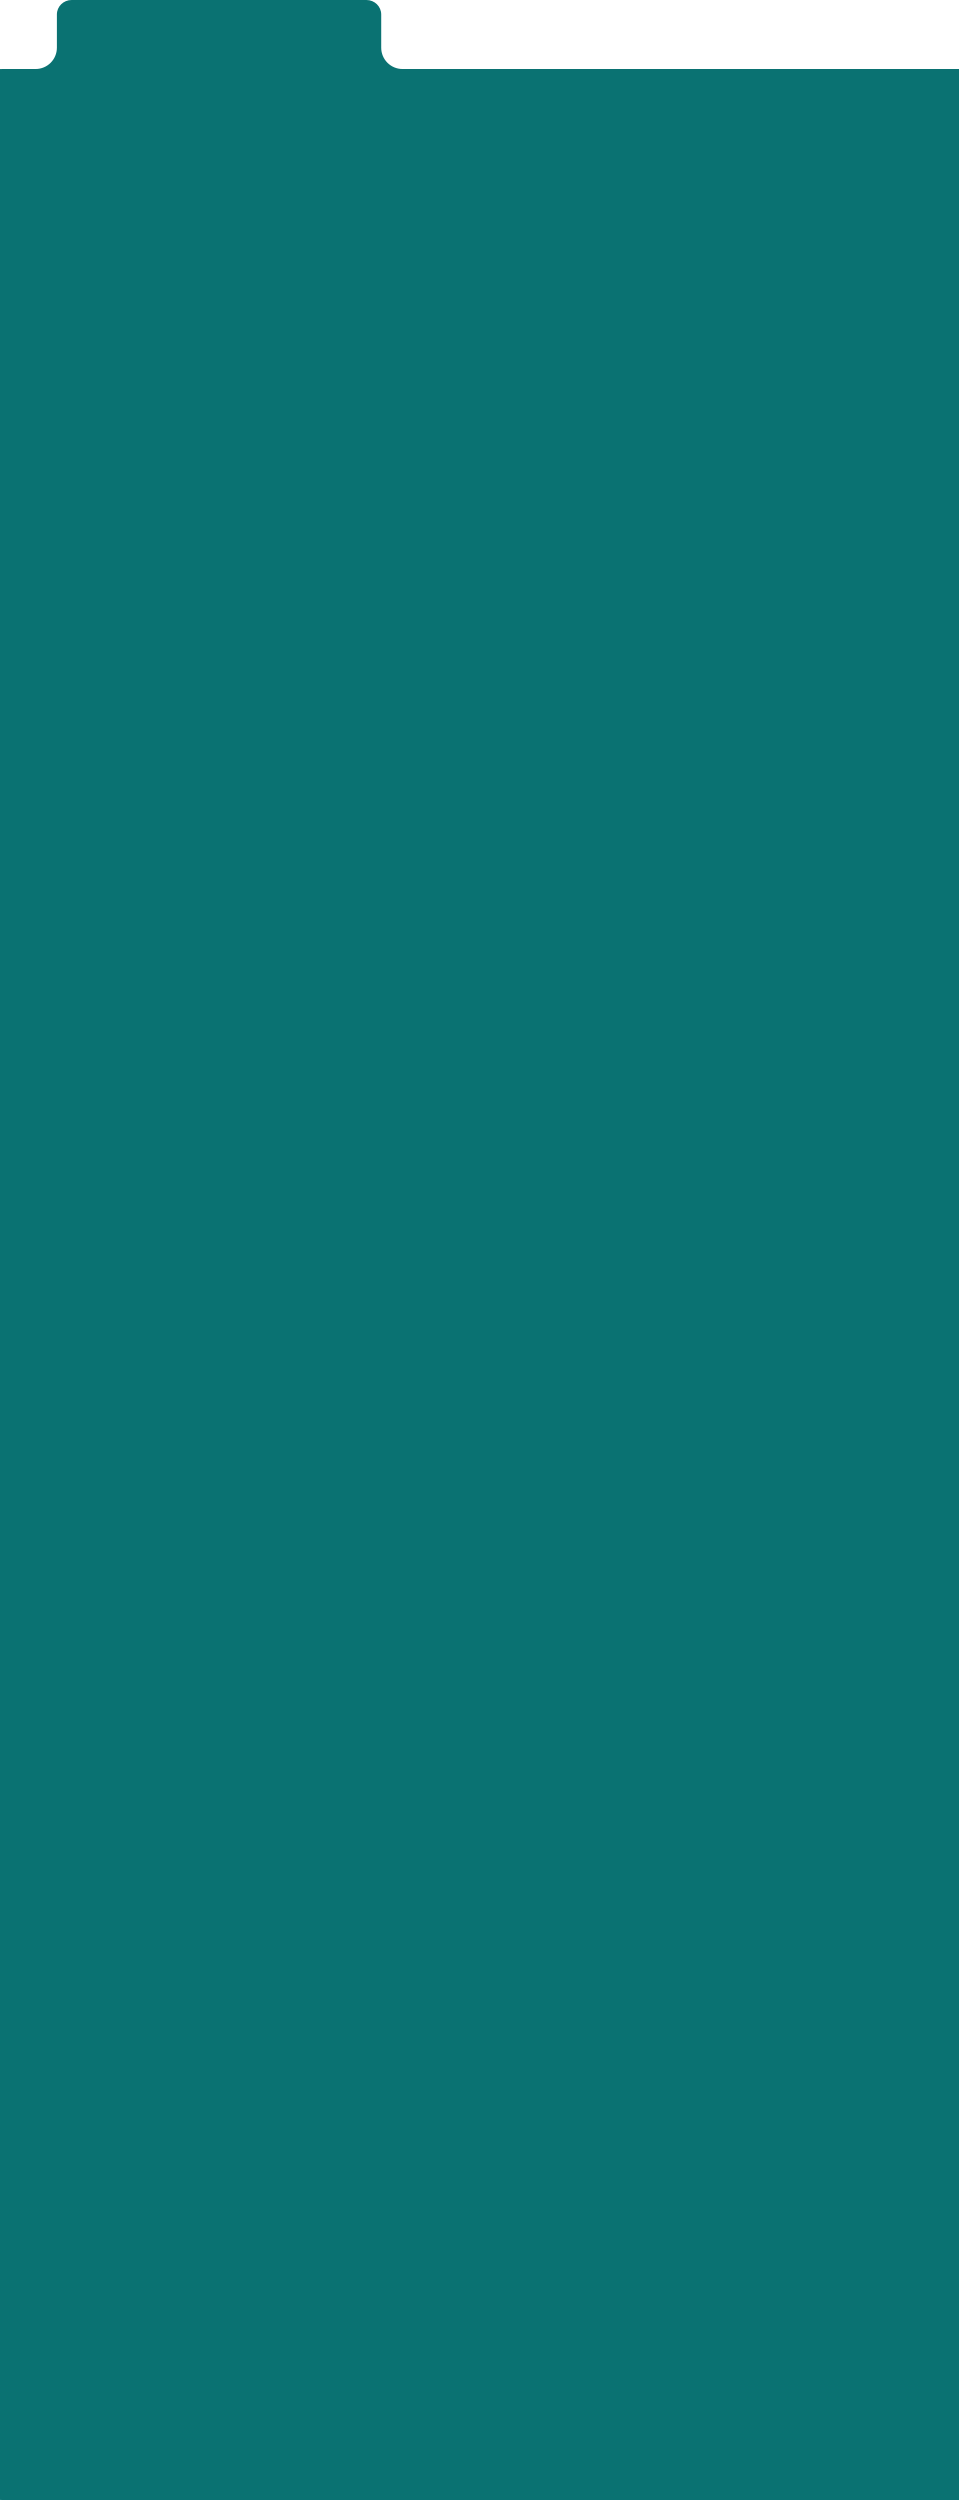
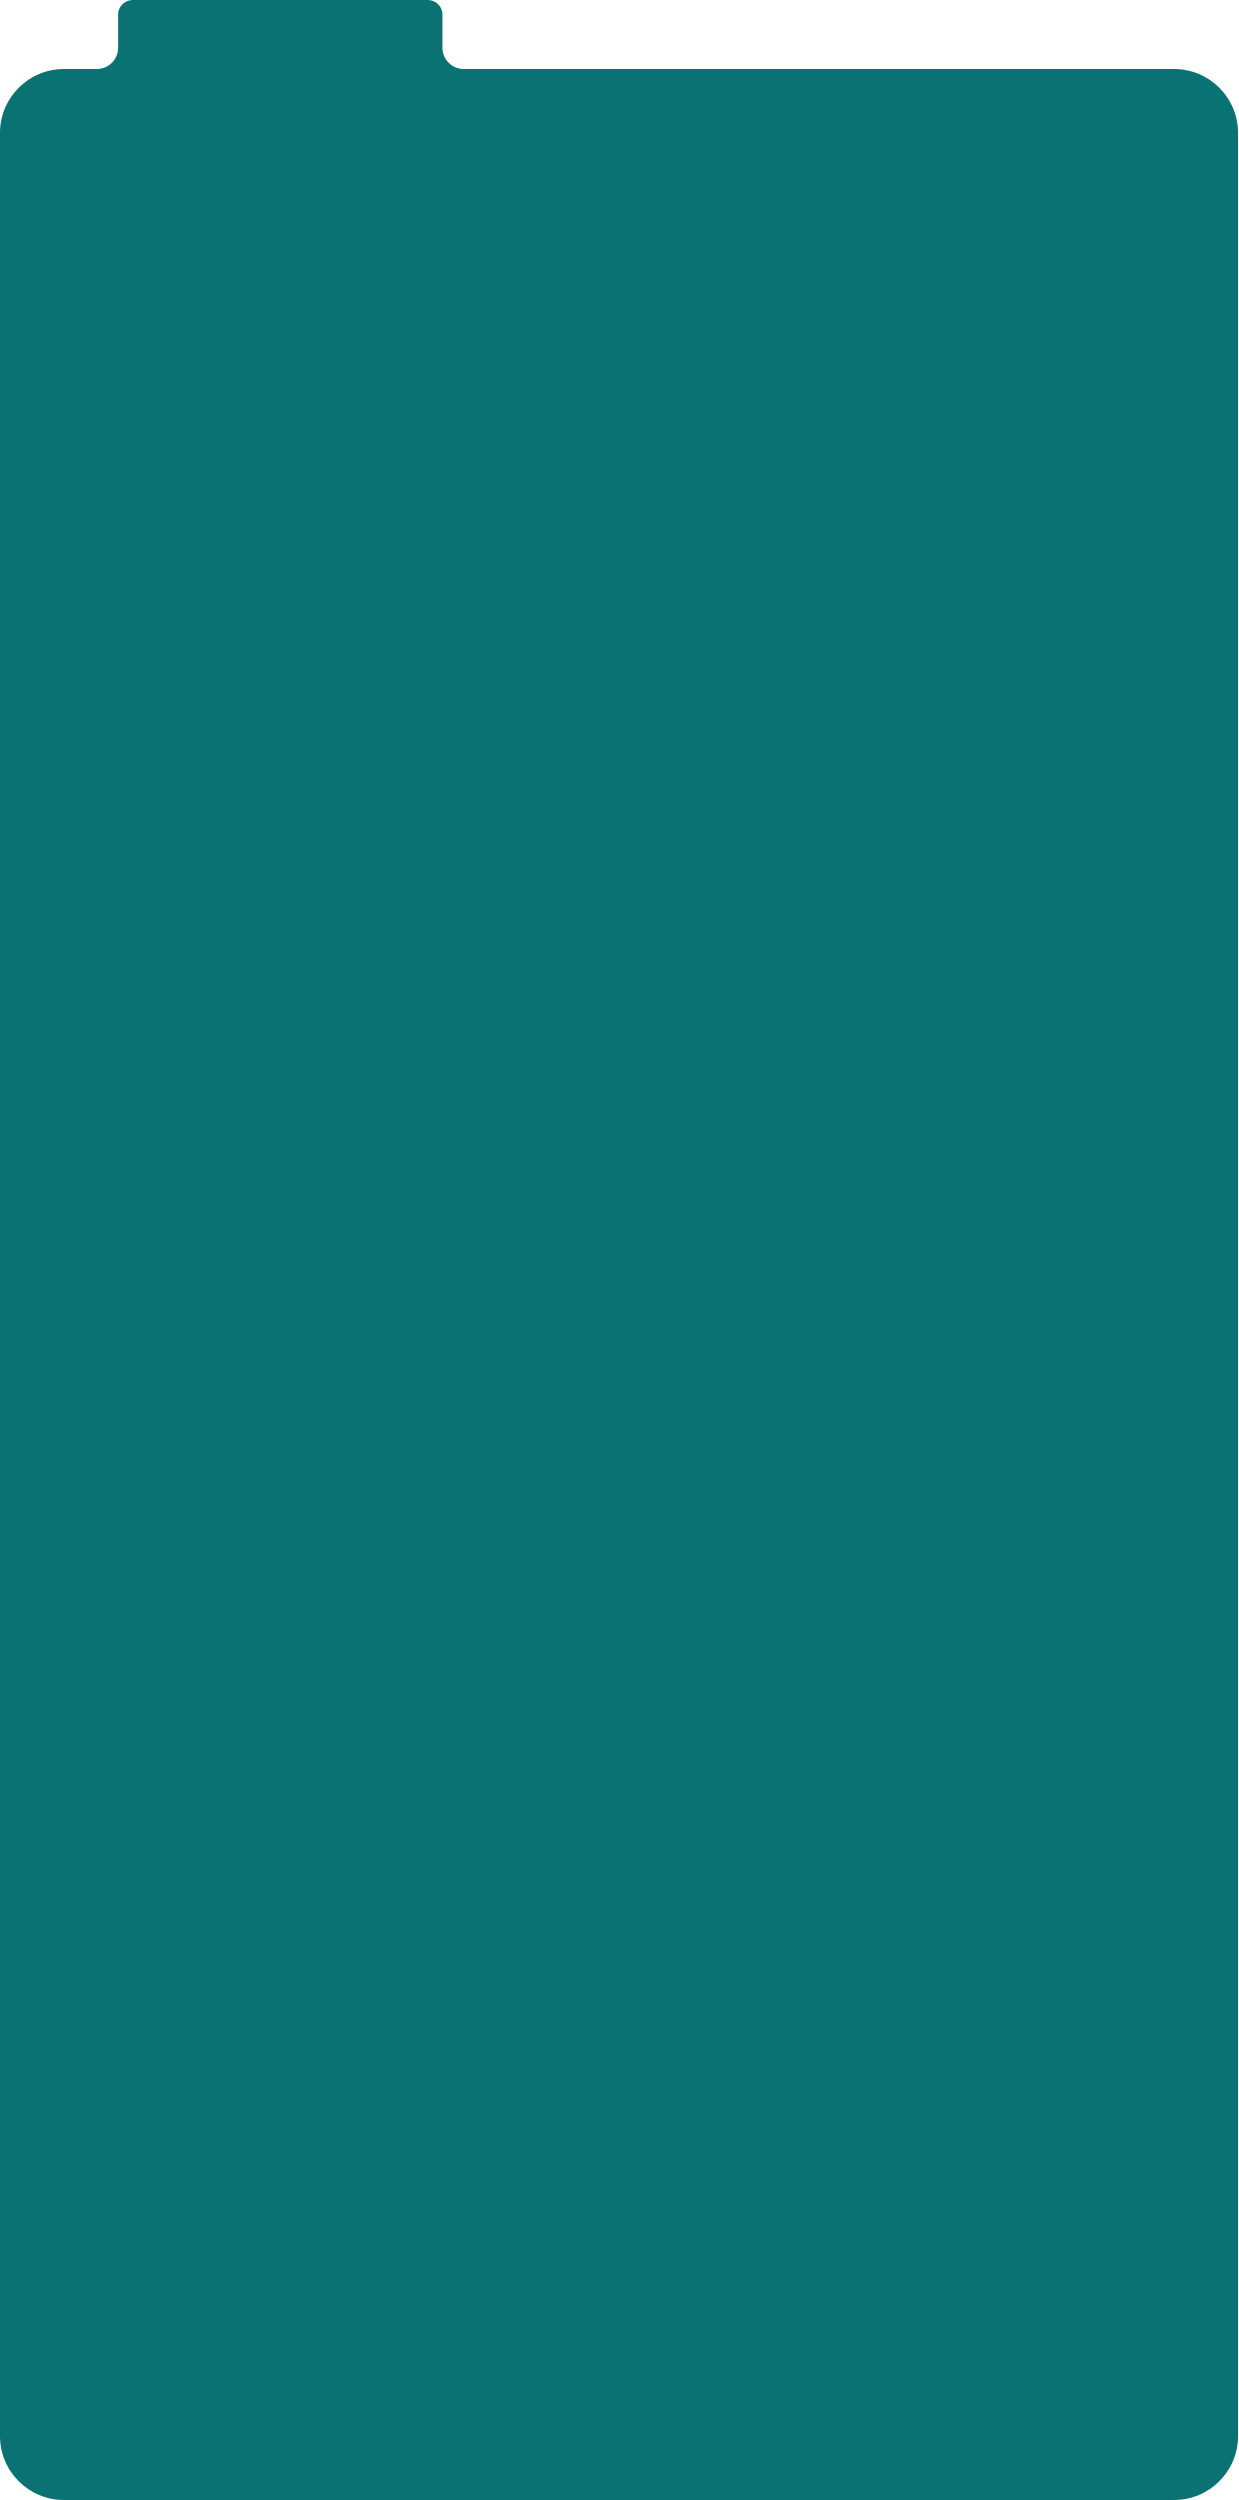
- <svg xmlns="http://www.w3.org/2000/svg" width="360" height="939" viewBox="0 0 360 939" fill="none">
-   <path fill-rule="evenodd" clip-rule="evenodd" d="M26.91 7.6537e-05C23.849 7.6537e-05 21.368 2.43 21.368 5.427V17.921C21.368 22.34 17.786 25.921 13.368 25.921H1C-12.255 25.921 -23 36.667 -23 49.921L-23 915C-23 928.255 -12.255 939 1 939H418C431.255 939 442 928.255 442 915V49.921C442 36.667 431.255 25.921 418 25.921L151.183 25.921C146.765 25.921 143.183 22.34 143.183 17.921V5.427C143.183 2.43 140.702 0 137.642 0L26.91 7.6537e-05Z" fill="#0A7272" />
+ <svg xmlns="http://www.w3.org/2000/svg" width="465" height="939" viewBox="0 0 465 939" fill="none">
+   <path fill-rule="evenodd" clip-rule="evenodd" d="M49.91 7.6537e-05C46.849 7.6537e-05 44.368 2.43 44.368 5.427V17.921C44.368 22.34 40.786 25.921 36.368 25.921H24C10.745 25.921 0 36.667 0 49.921L0 915C0 928.255 10.745 939 24 939H441C454.255 939 465 928.255 465 915V49.921C465 36.667 454.255 25.921 441 25.921L174.183 25.921C169.765 25.921 166.183 22.34 166.183 17.921V5.427C166.183 2.43 163.702 0 160.642 0L49.91 7.6537e-05Z" fill="#0A7272" />
</svg>
